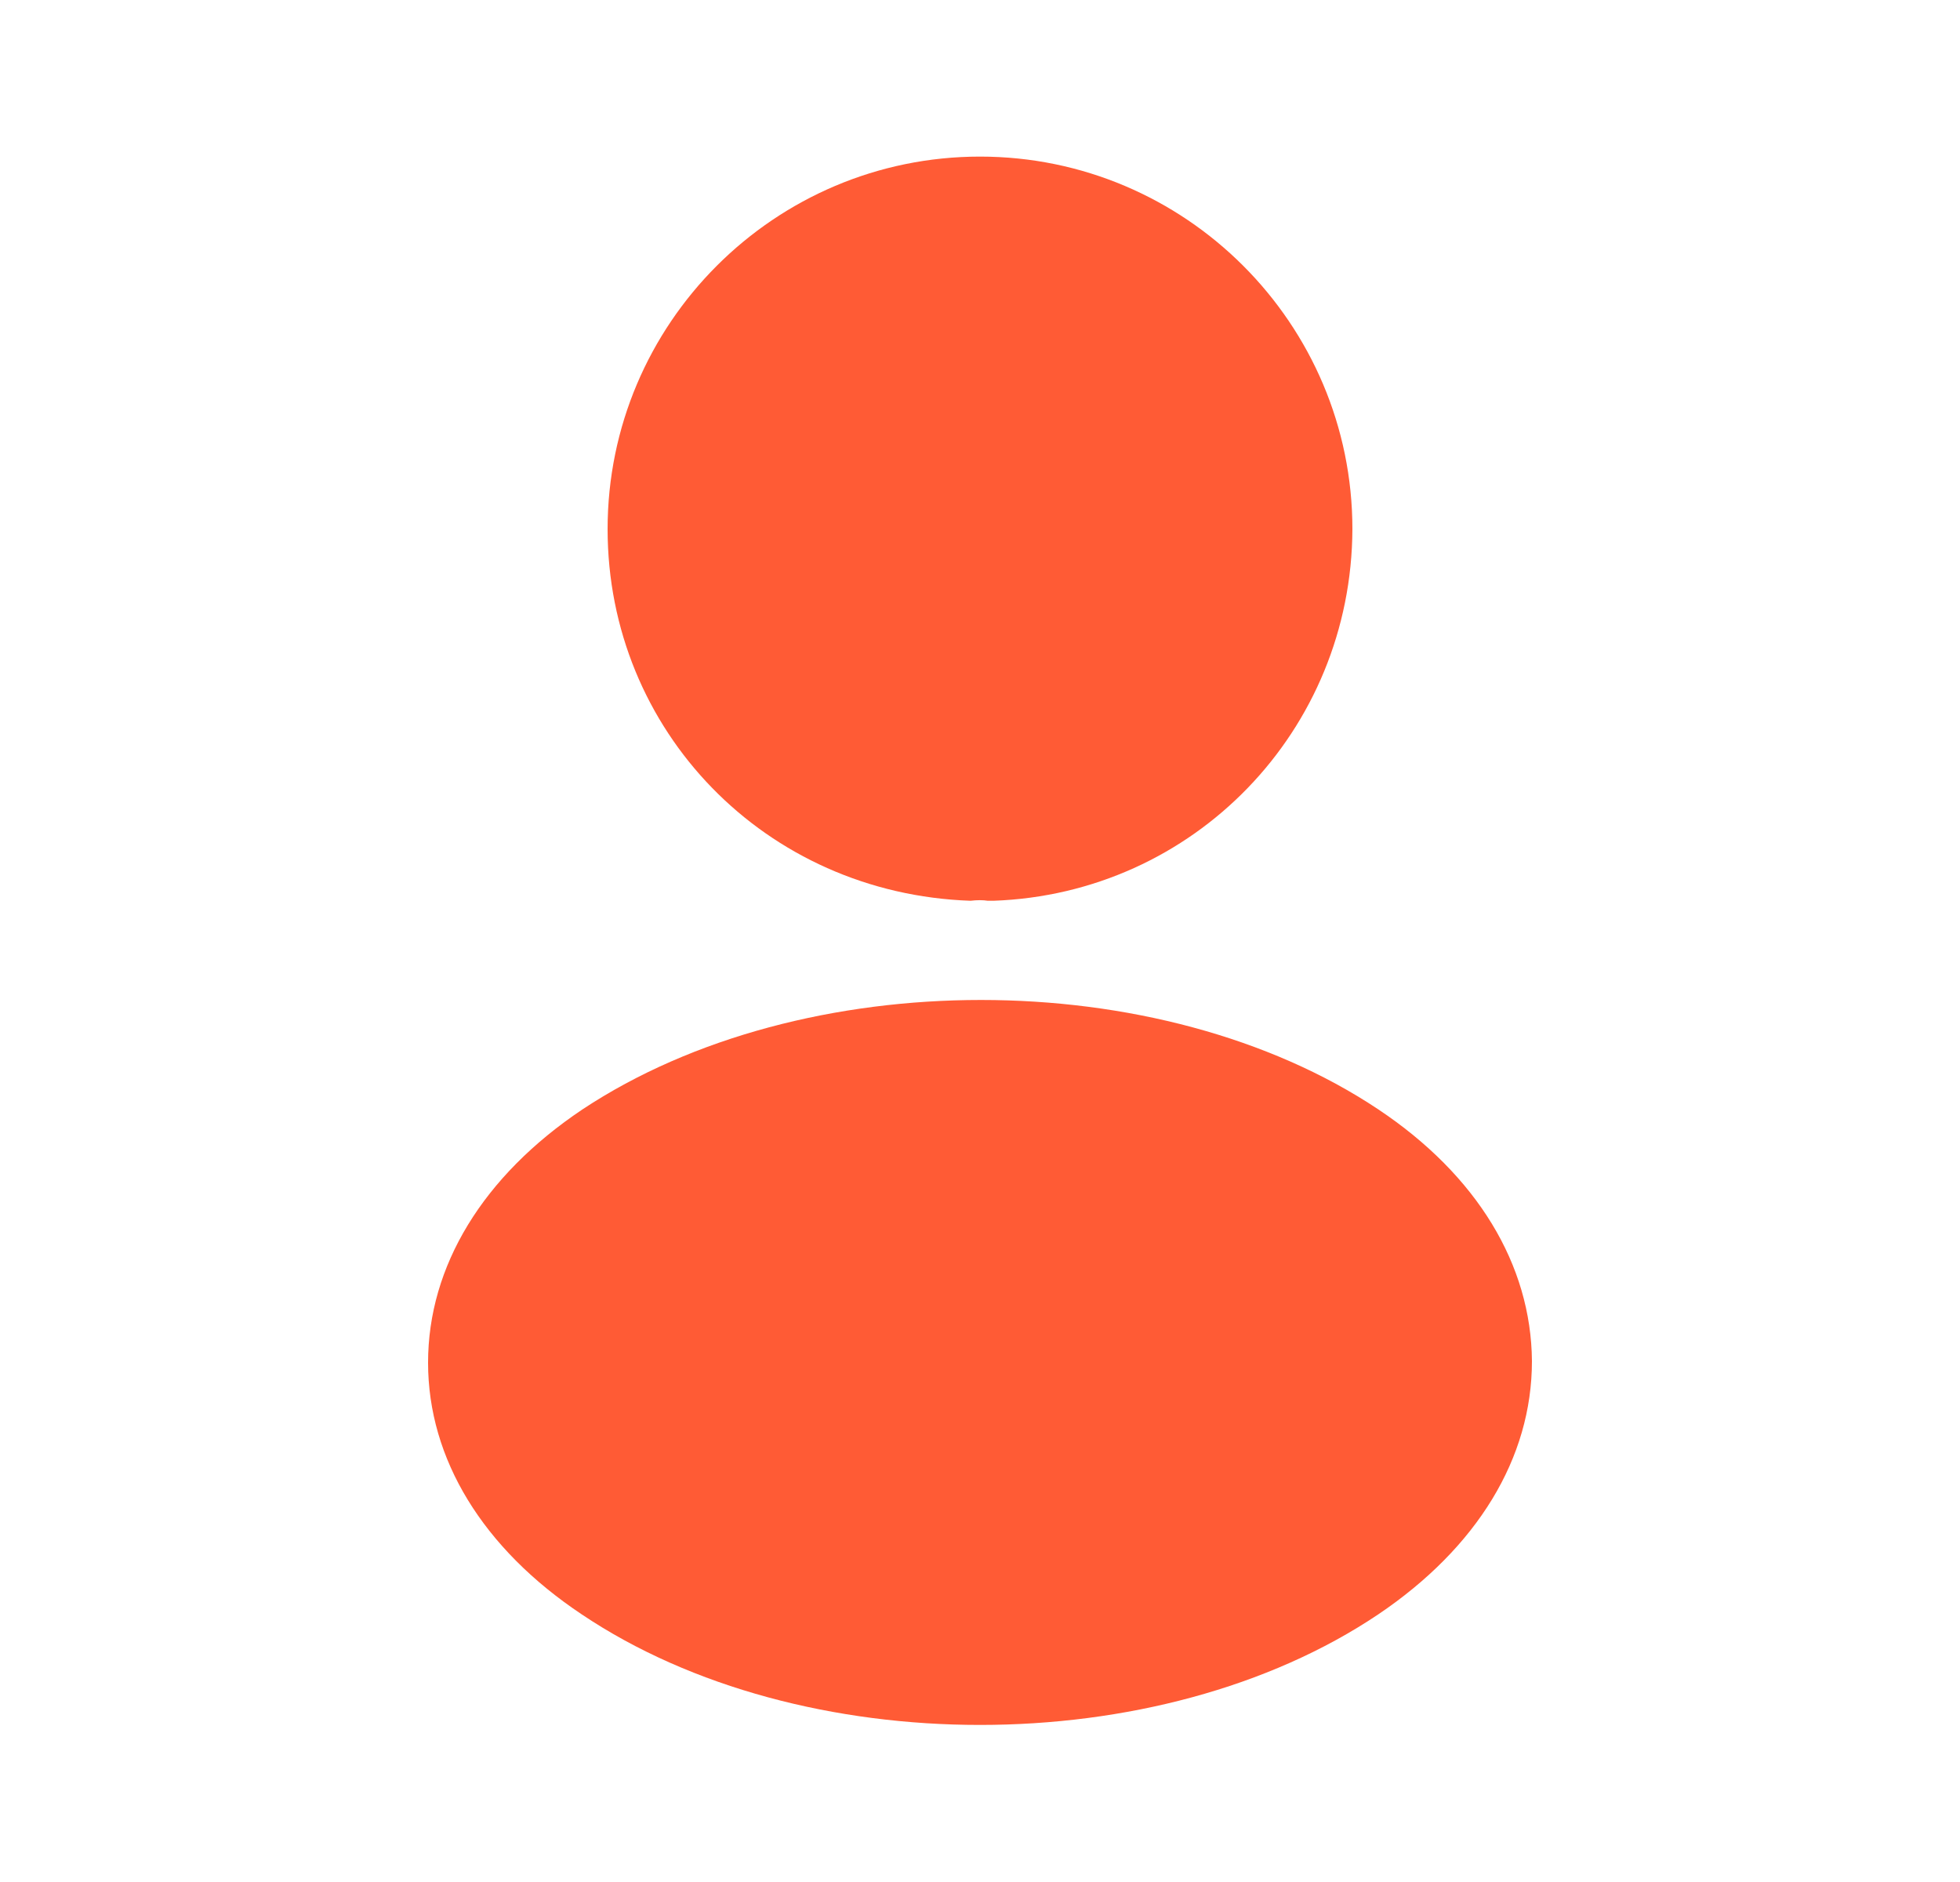
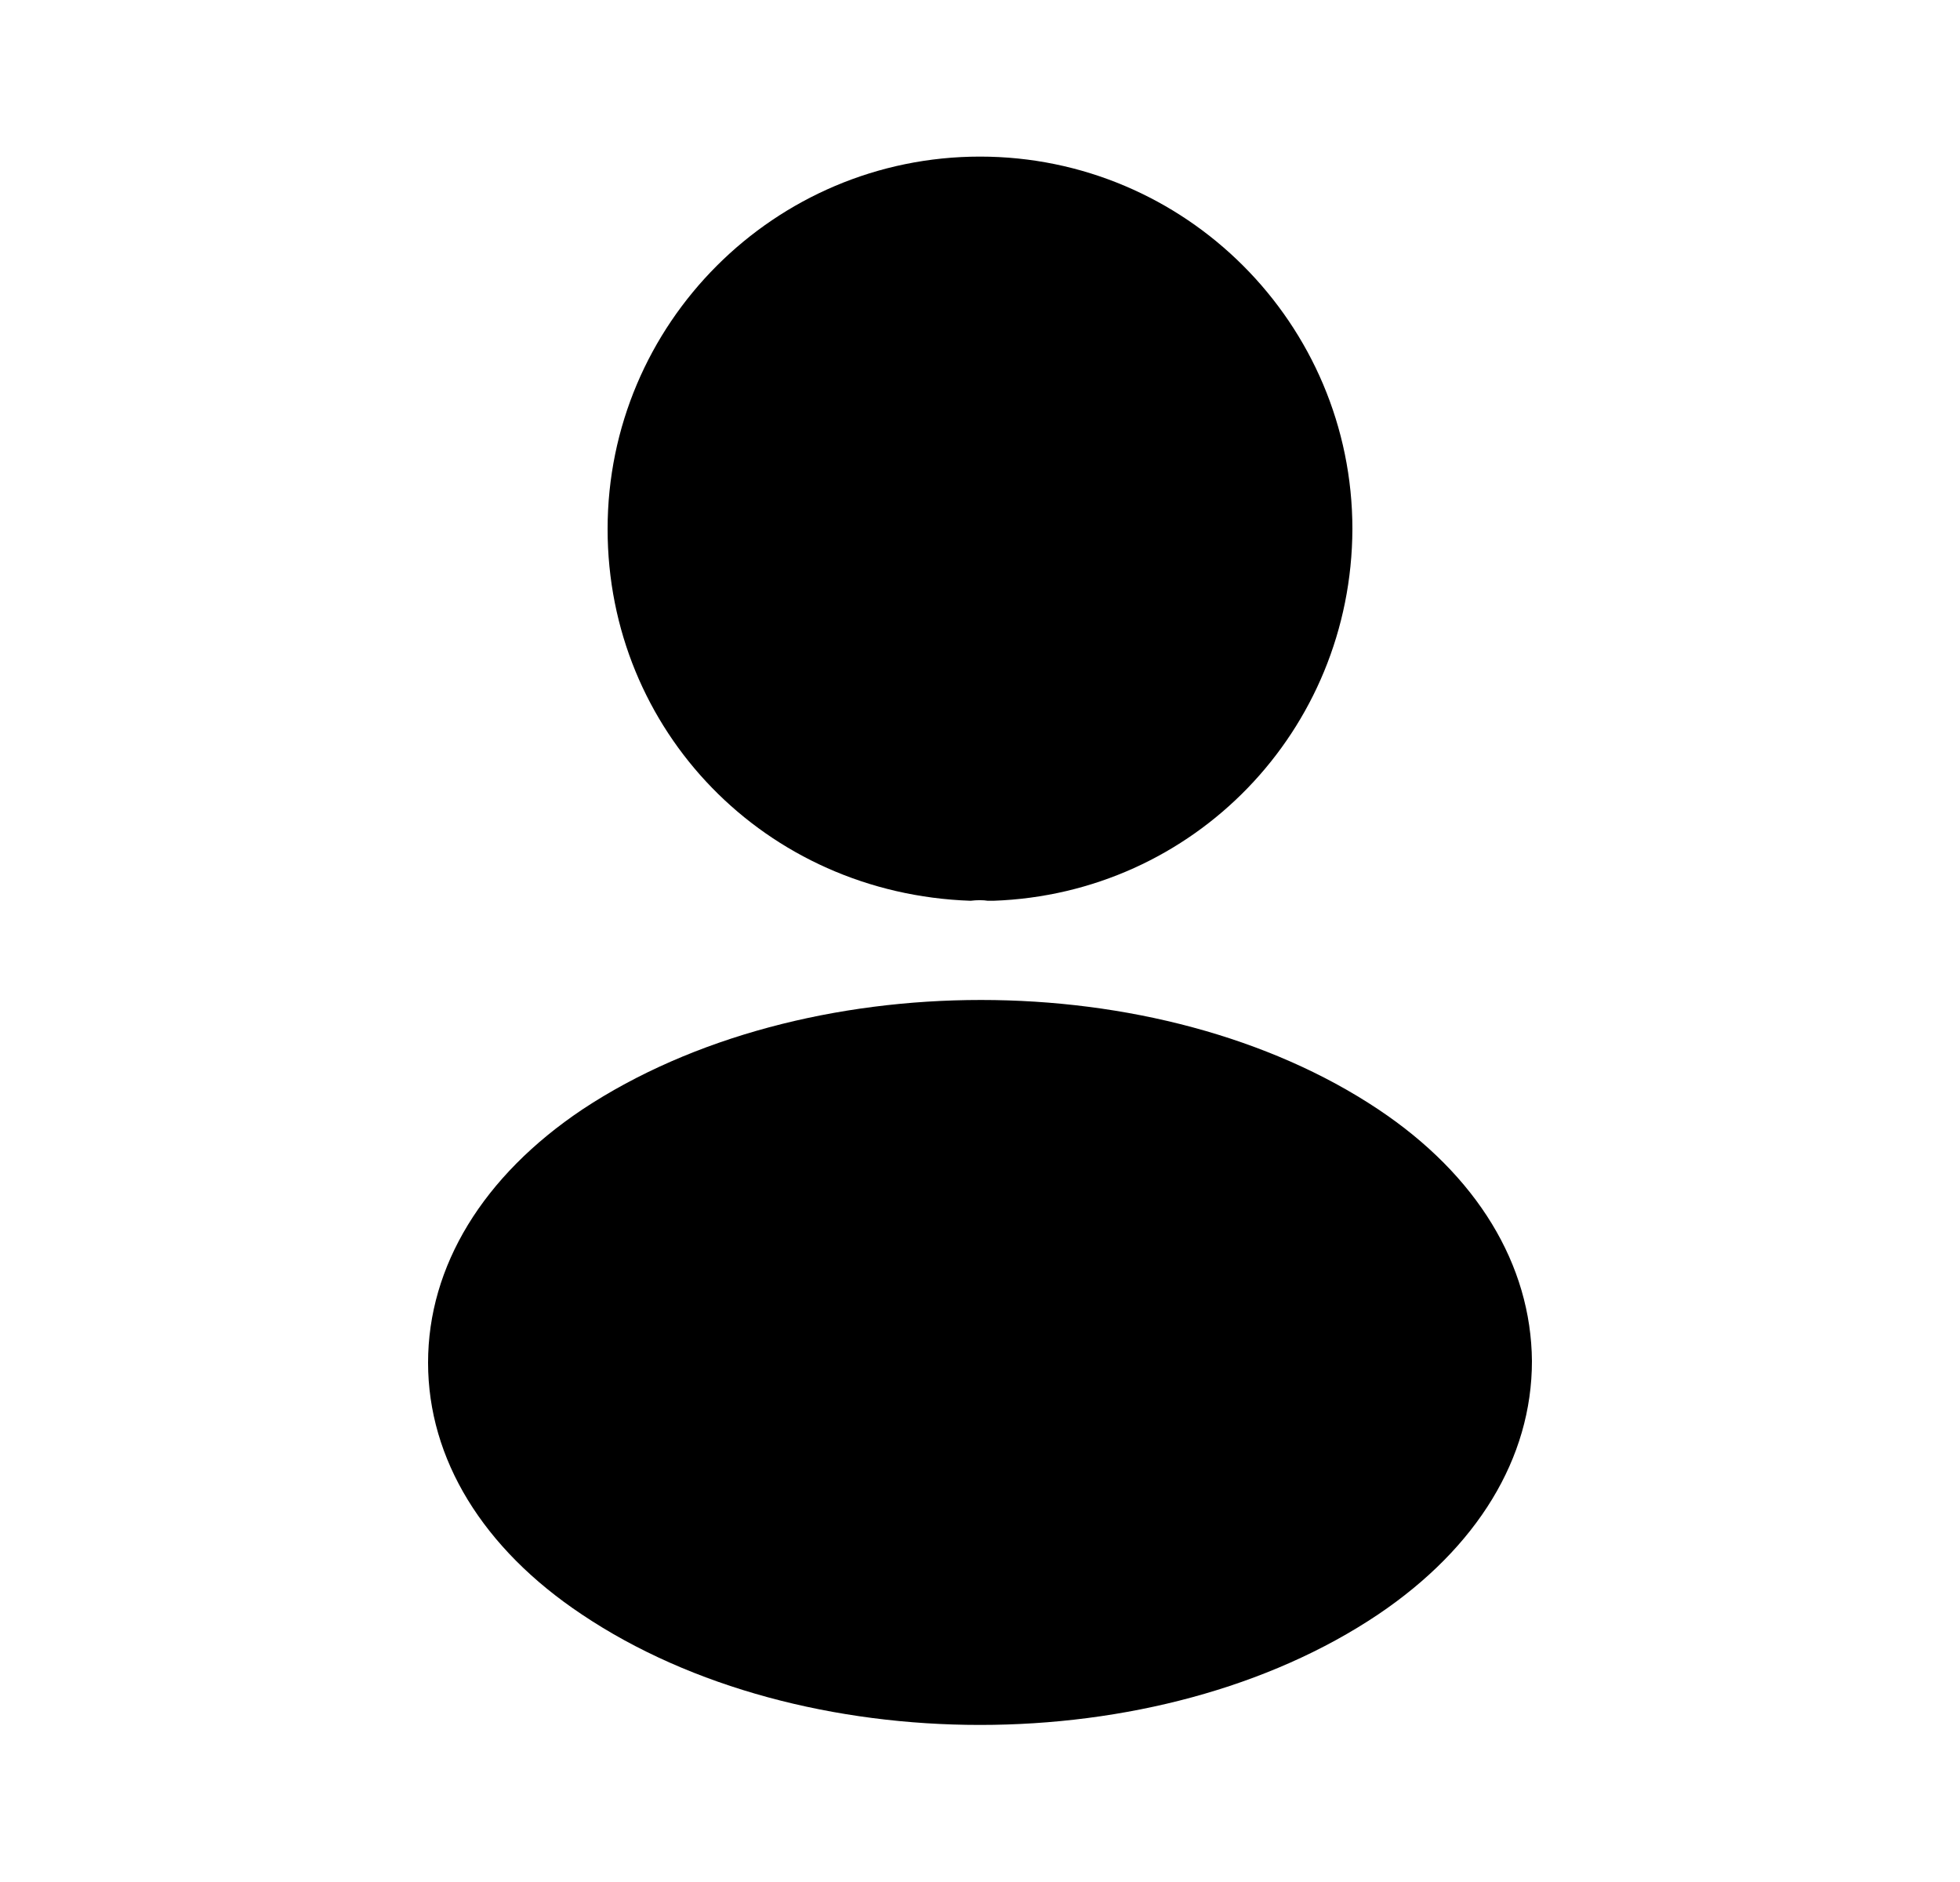
- <svg xmlns="http://www.w3.org/2000/svg" width="25" height="24" viewBox="0 0 25 24" fill="none">
-   <path d="M12.5 1.997C9.88 1.997 7.75 4.127 7.75 6.747C7.75 9.317 9.76 11.397 12.38 11.487C12.46 11.477 12.54 11.477 12.6 11.487C12.62 11.487 12.63 11.487 12.65 11.487C12.66 11.487 12.66 11.487 12.67 11.487C15.23 11.397 17.24 9.317 17.25 6.747C17.25 4.127 15.12 1.997 12.5 1.997Z" fill="#FF5B35" />
-   <path d="M17.58 14.147C14.79 12.287 10.24 12.287 7.43 14.147C6.16 14.997 5.46 16.147 5.46 17.377C5.46 18.607 6.16 19.747 7.42 20.587C8.82 21.527 10.66 21.997 12.5 21.997C14.34 21.997 16.18 21.527 17.58 20.587C18.84 19.737 19.54 18.597 19.54 17.357C19.53 16.127 18.84 14.987 17.58 14.147Z" fill="#FF5B35" />
+ <svg xmlns="http://www.w3.org/2000/svg" width="25" height="24" viewBox="0 0 25 24" fill="currentColor">
+   <path d="M12.5 1.997C9.88 1.997 7.75 4.127 7.75 6.747C7.75 9.317 9.76 11.397 12.38 11.487C12.46 11.477 12.54 11.477 12.6 11.487C12.62 11.487 12.63 11.487 12.65 11.487C12.66 11.487 12.66 11.487 12.67 11.487C15.23 11.397 17.24 9.317 17.25 6.747C17.25 4.127 15.12 1.997 12.5 1.997Z" />
+   <path d="M17.58 14.147C14.79 12.287 10.24 12.287 7.43 14.147C6.16 14.997 5.46 16.147 5.46 17.377C5.46 18.607 6.16 19.747 7.42 20.587C8.82 21.527 10.66 21.997 12.5 21.997C14.34 21.997 16.18 21.527 17.58 20.587C18.84 19.737 19.54 18.597 19.54 17.357C19.53 16.127 18.84 14.987 17.58 14.147Z" />
</svg>
